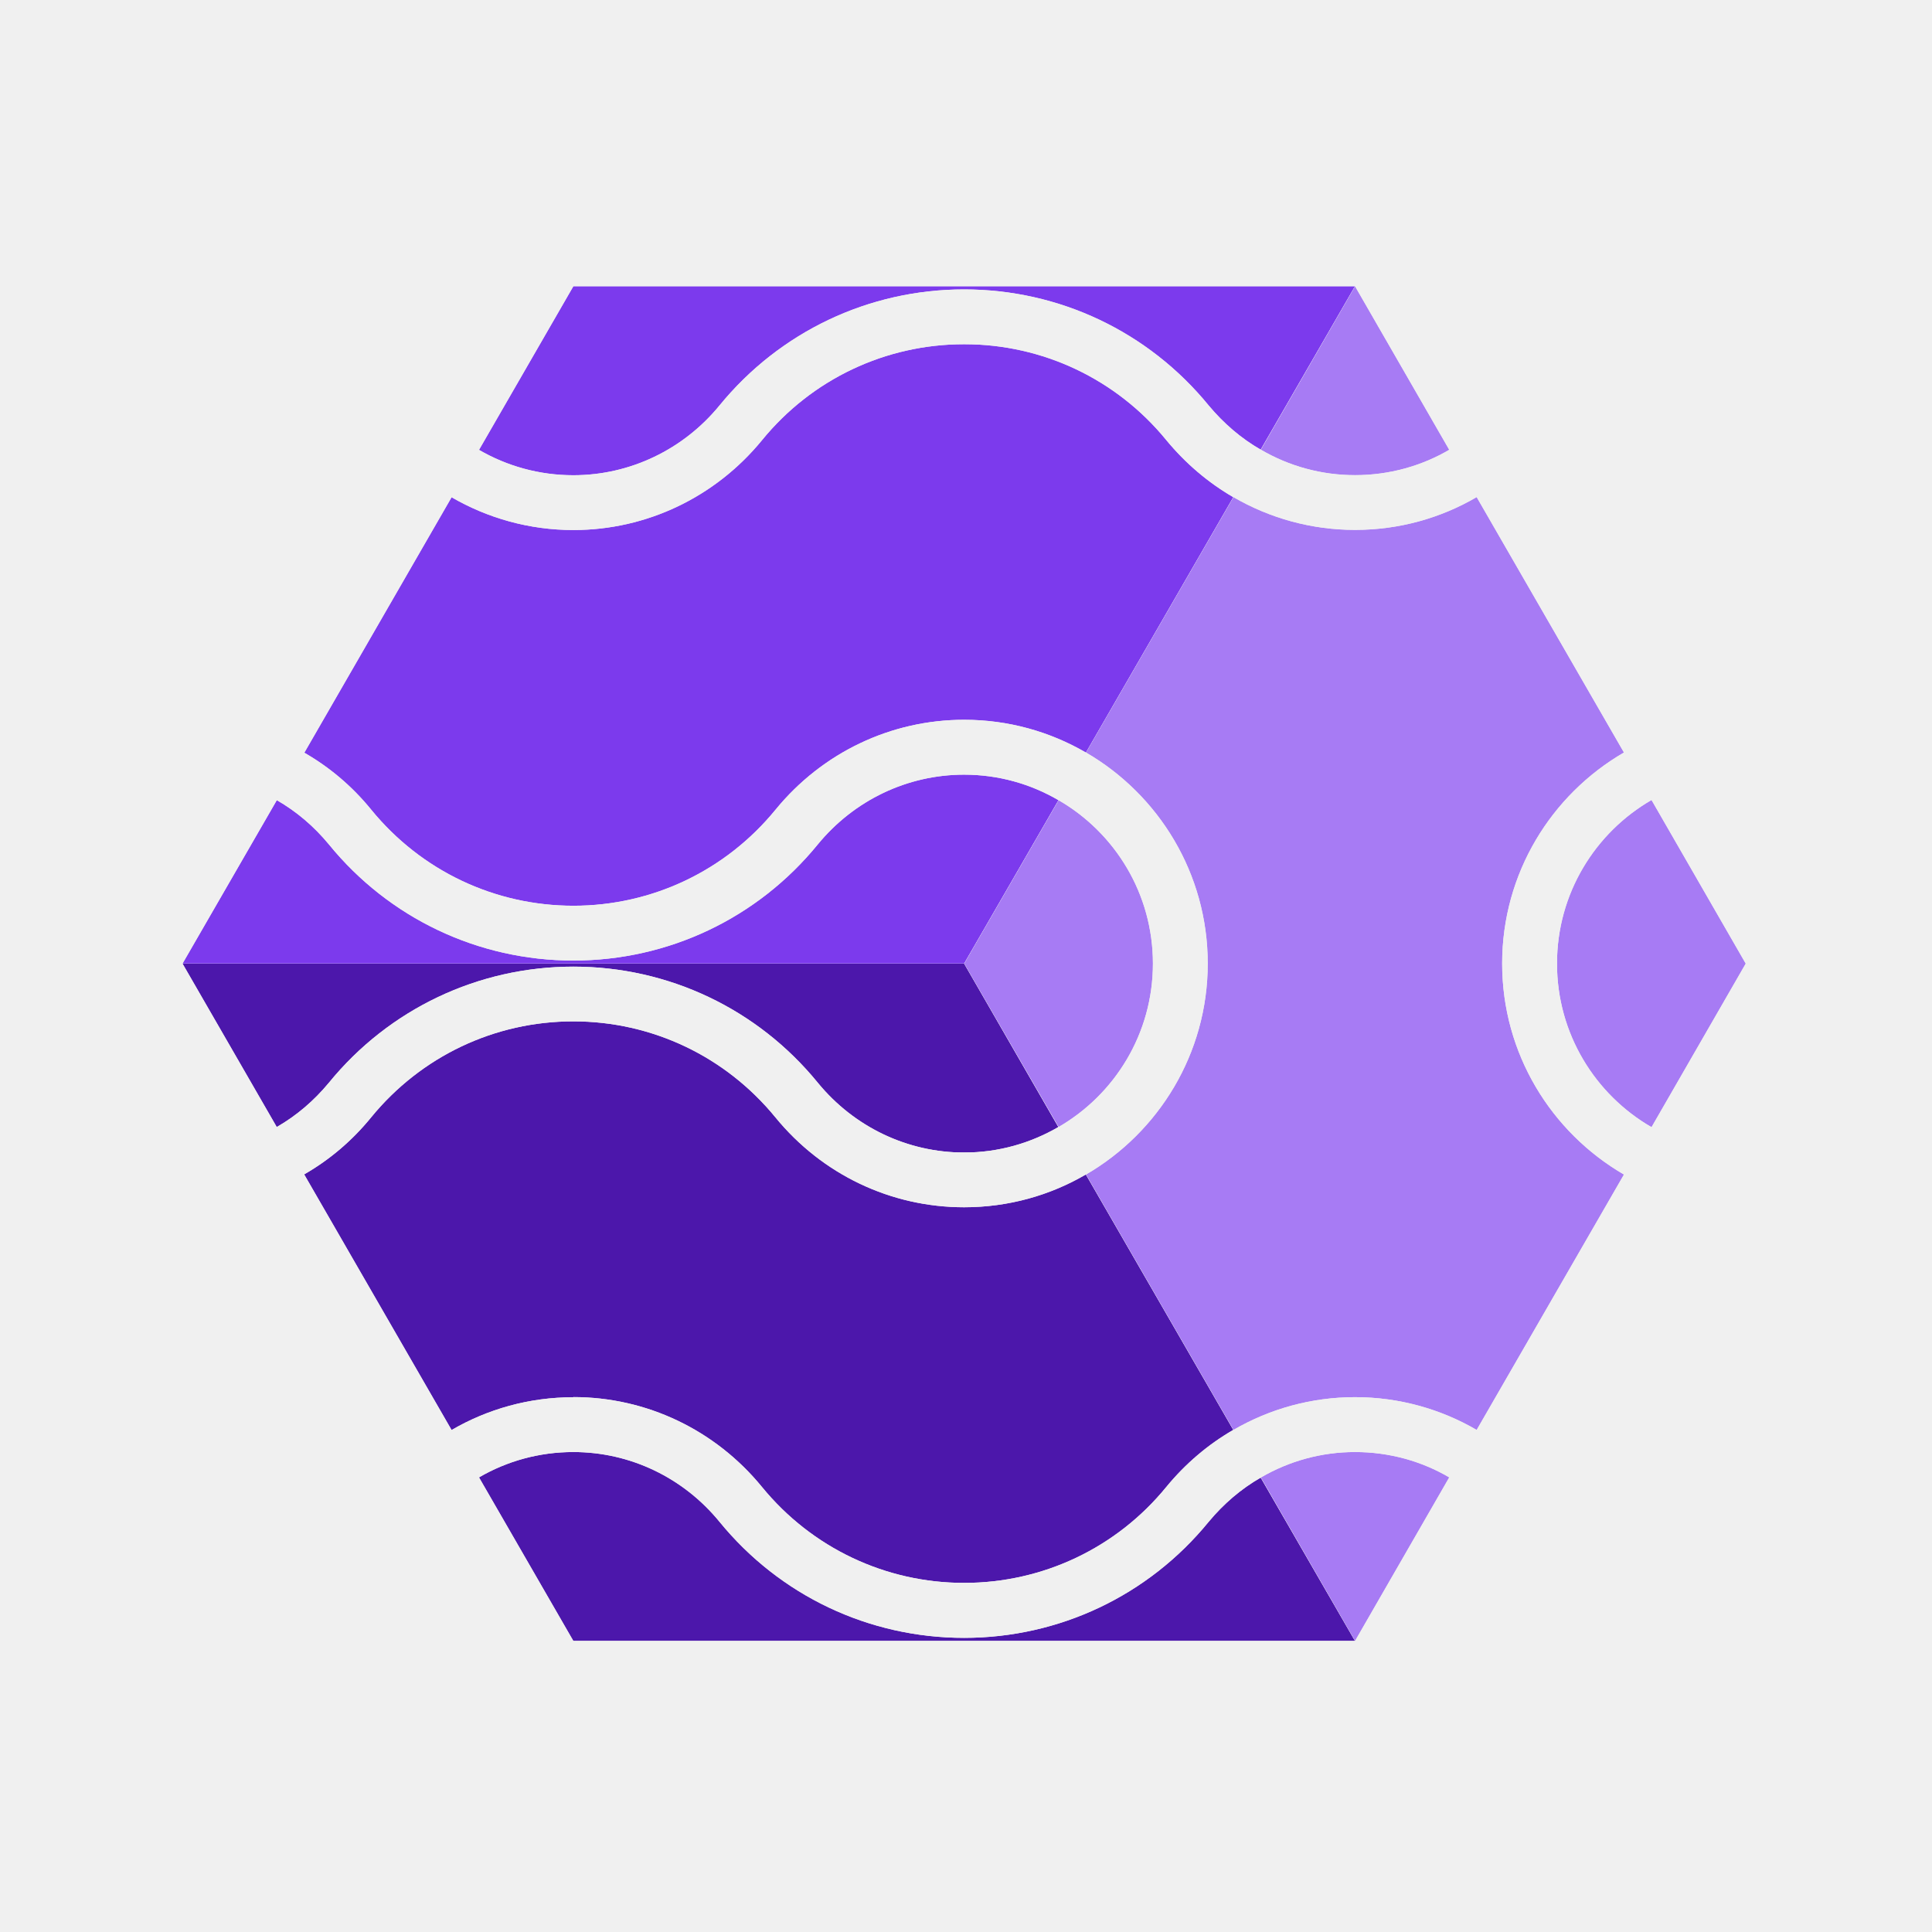
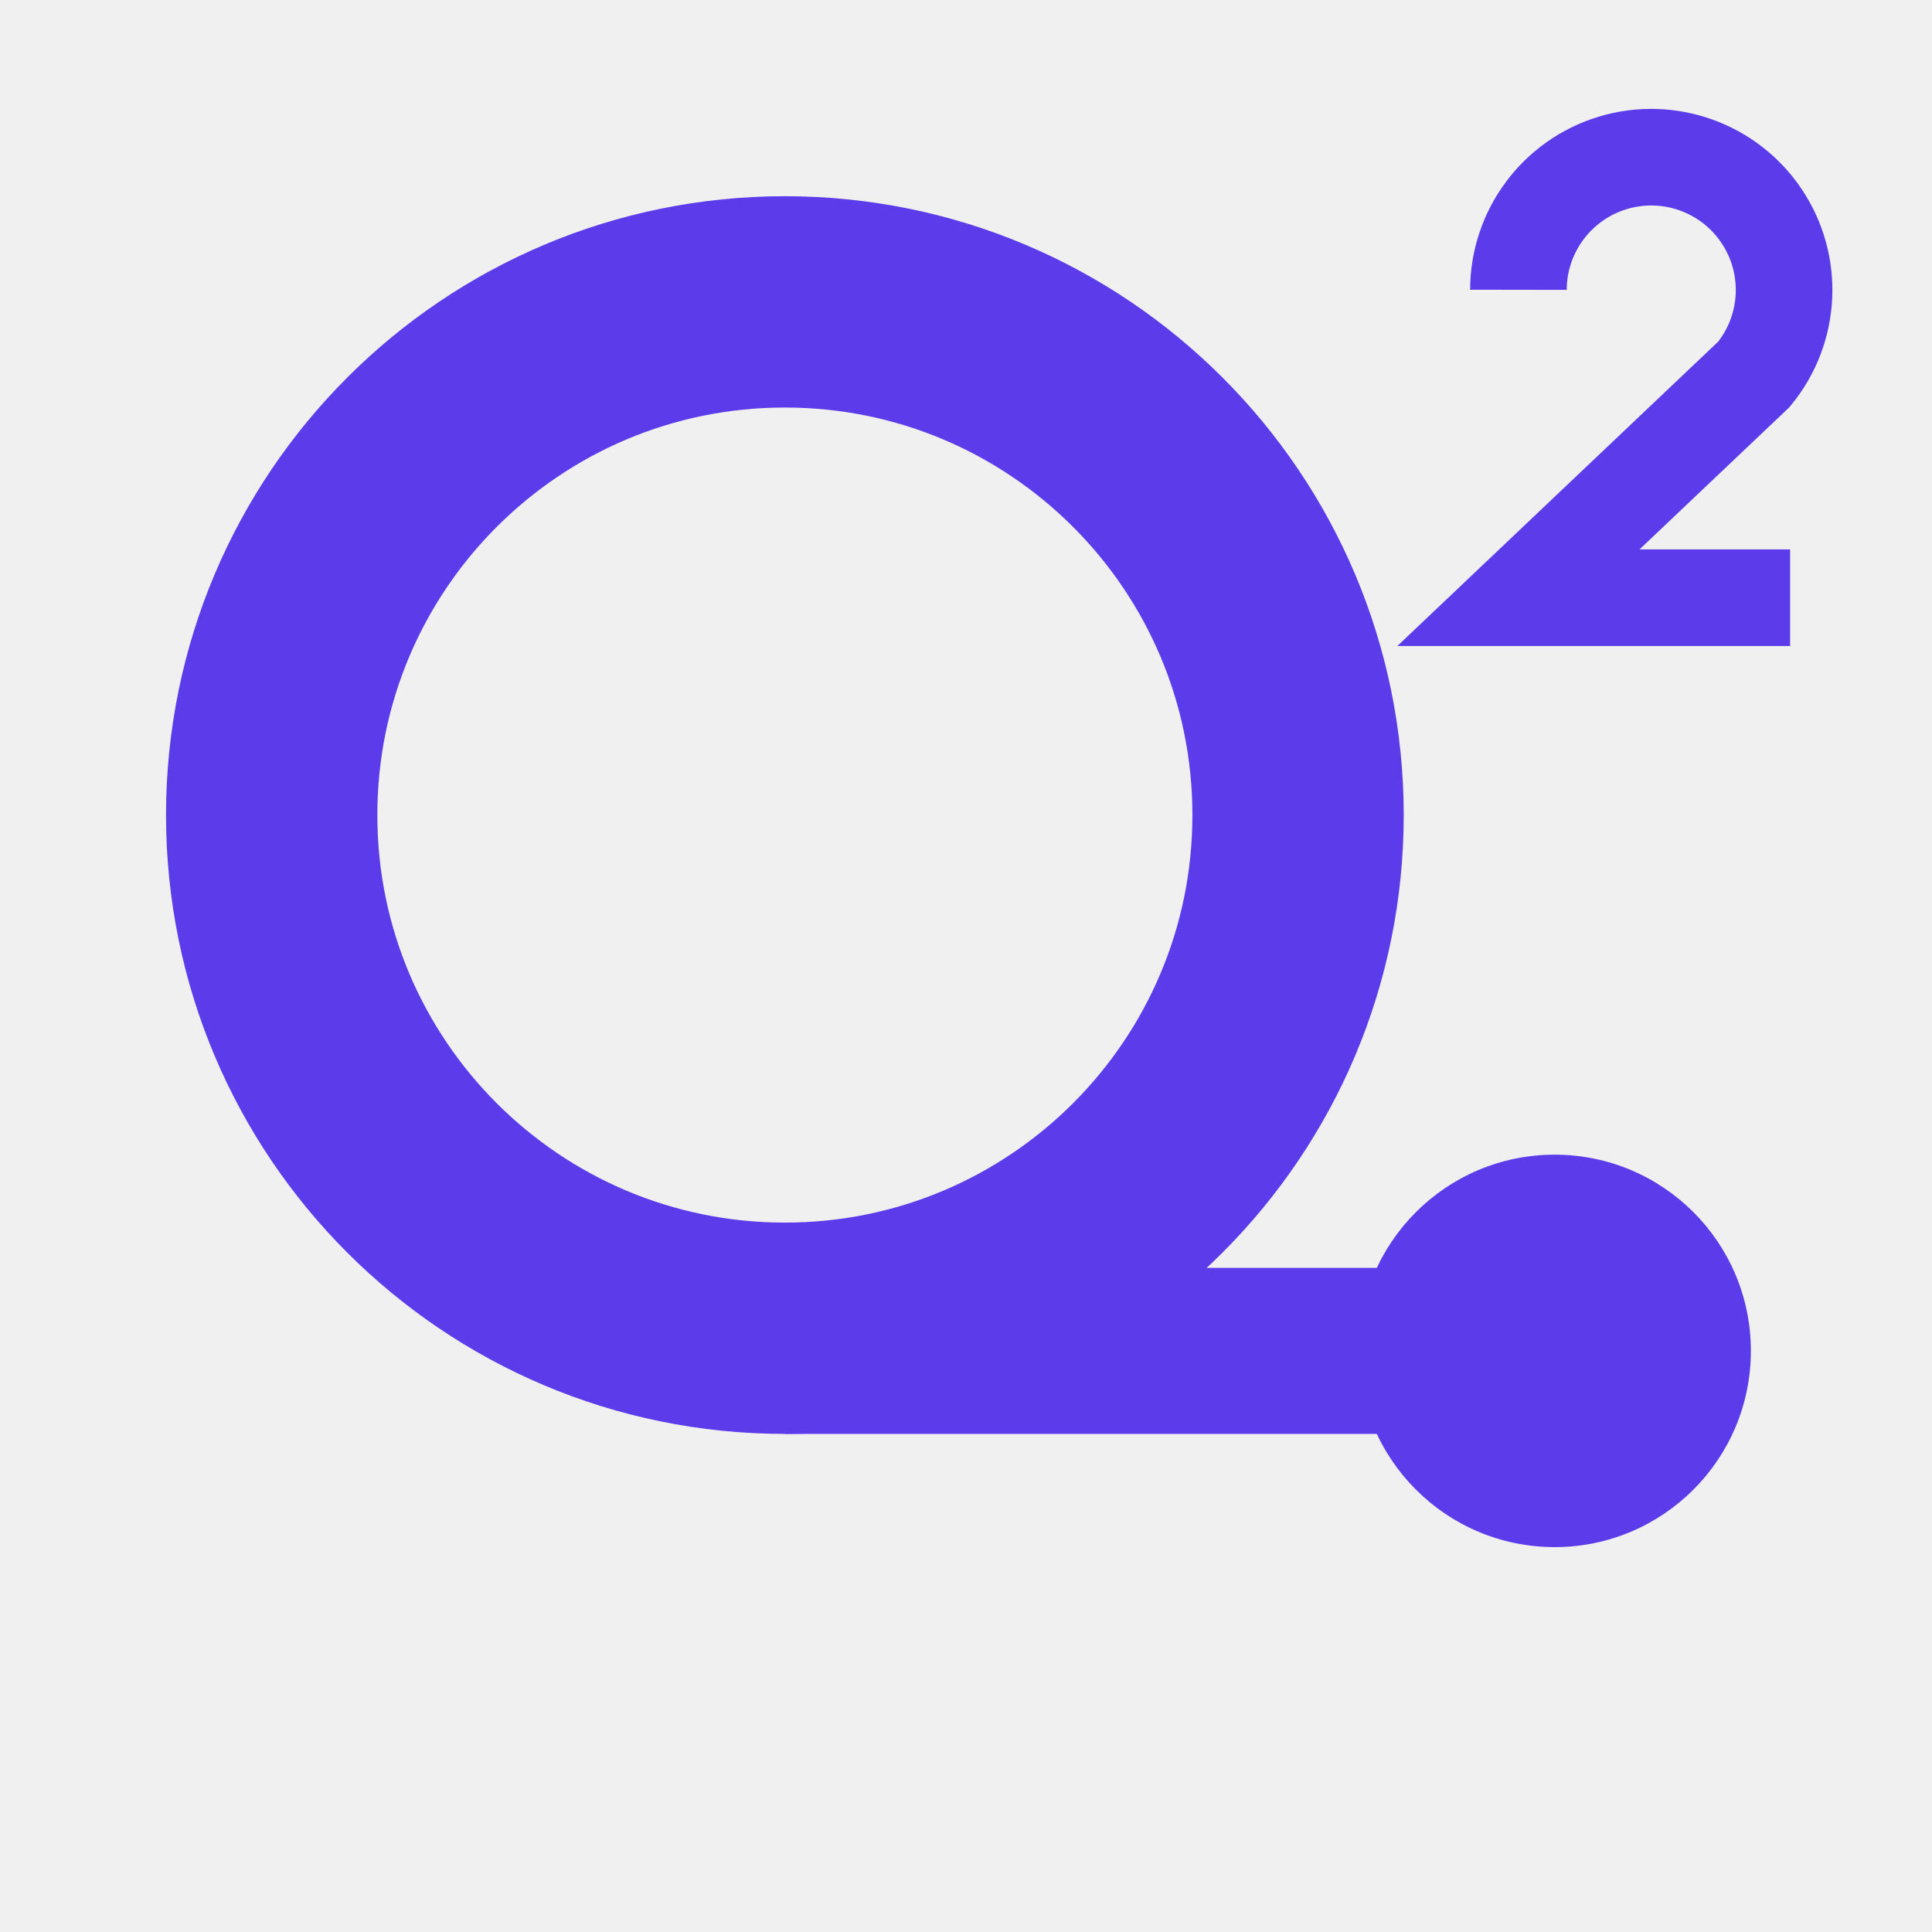
- <svg xmlns="http://www.w3.org/2000/svg" width="1024" height="1024" viewBox="0 0 1024 1024" fill="none">
-   <mask id="mask0_1_1226" style="mask-type:luminance" maskUnits="userSpaceOnUse" x="666" y="150" width="103" height="104">
-     <path d="M666.206 150.424H768.791V253.074H666.206V150.424Z" fill="white" />
-   </mask>
-   <g mask="url(#mask0_1_1226)">
-     <mask id="mask1_1_1226" style="mask-type:luminance" maskUnits="userSpaceOnUse" x="668" y="151" width="101" height="101">
-       <path d="M718.198 251.84C700.391 251.84 683.263 247.11 668.251 238.33L718.198 151.709L768.134 238.402C753.441 246.997 736.312 251.84 718.198 251.84Z" fill="white" />
-     </mask>
-     <g mask="url(#mask1_1_1226)">
-       <mask id="mask2_1_1226" style="mask-type:luminance" maskUnits="userSpaceOnUse" x="666" y="150" width="103" height="104">
-         <path d="M768.791 150.424H666.206V253.074H768.791V150.424Z" fill="white" />
-       </mask>
-       <g mask="url(#mask2_1_1226)">
-         <mask id="mask3_1_1226" style="mask-type:luminance" maskUnits="userSpaceOnUse" x="668" y="151" width="101" height="101">
-           <path d="M668.056 151.565H768.35V251.922H668.056V151.565Z" fill="white" />
-         </mask>
-         <g mask="url(#mask3_1_1226)">
-           <mask id="mask4_1_1226" style="mask-type:luminance" maskUnits="userSpaceOnUse" x="668" y="151" width="101" height="101">
-             <path d="M718.198 251.84C700.391 251.84 683.263 247.11 668.251 238.33L718.198 151.709L768.134 238.402C753.441 246.997 736.312 251.84 718.198 251.84Z" fill="white" />
-           </mask>
-           <g mask="url(#mask4_1_1226)">
-             <path d="M1138.4 -35.2H-114.4V1059.2H1138.4V-35.2Z" fill="#A77BF4" />
-           </g>
-         </g>
-       </g>
-     </g>
-   </g>
-   <mask id="mask5_1_1226" style="mask-type:luminance" maskUnits="userSpaceOnUse" x="511" y="421" width="102" height="177">
-     <path d="M511.014 421.956H612.253V597.87H511.014V421.956Z" fill="white" />
-   </mask>
-   <g mask="url(#mask5_1_1226)">
-     <mask id="mask6_1_1226" style="mask-type:luminance" maskUnits="userSpaceOnUse" x="511" y="424" width="101" height="174">
-       <path d="M611.071 510.725C611.071 547.697 590.942 580.053 561.053 597.346L511.024 510.725L561.053 424.104C590.984 441.408 611.071 473.722 611.071 510.725Z" fill="white" />
-     </mask>
-     <g mask="url(#mask6_1_1226)">
-       <mask id="mask7_1_1226" style="mask-type:luminance" maskUnits="userSpaceOnUse" x="511" y="421" width="103" height="177">
-         <path d="M613.599 421.524H511.014V597.87H613.599V421.524Z" fill="white" />
-       </mask>
-       <g mask="url(#mask7_1_1226)">
-         <mask id="mask8_1_1226" style="mask-type:luminance" maskUnits="userSpaceOnUse" x="511" y="423" width="101" height="175">
-           <path d="M511.014 423.59H611.287V597.778H511.014V423.59Z" fill="white" />
-         </mask>
-         <g mask="url(#mask8_1_1226)">
-           <mask id="mask9_1_1226" style="mask-type:luminance" maskUnits="userSpaceOnUse" x="511" y="424" width="101" height="174">
-             <path d="M611.071 510.725C611.071 547.697 590.942 580.053 561.053 597.346L511.024 510.725L561.053 424.104C590.984 441.408 611.071 473.722 611.071 510.725Z" fill="white" />
-           </mask>
-           <g mask="url(#mask9_1_1226)">
-             <path d="M1138.4 -35.2H-114.4V1059.2H1138.4V-35.2Z" fill="#A77BF4" />
-           </g>
-         </g>
-       </g>
-     </g>
-   </g>
-   <mask id="mask10_1_1226" style="mask-type:luminance" maskUnits="userSpaceOnUse" x="666" y="768" width="103" height="104">
-     <path d="M666.206 768.952H768.791V871.602H666.206V768.952Z" fill="white" />
-   </mask>
-   <g mask="url(#mask10_1_1226)">
-     <mask id="mask11_1_1226" style="mask-type:luminance" maskUnits="userSpaceOnUse" x="668" y="769" width="101" height="101">
-       <path d="M718.198 769.61C736.353 769.61 753.482 774.453 768.134 783.048L718.198 869.751L668.251 783.13C683.294 774.34 700.432 769.61 718.198 769.61Z" fill="white" />
-     </mask>
-     <g mask="url(#mask11_1_1226)">
-       <mask id="mask12_1_1226" style="mask-type:luminance" maskUnits="userSpaceOnUse" x="666" y="768" width="103" height="104">
-         <path d="M768.791 768.952H666.206V871.602H768.791V768.952Z" fill="white" />
-       </mask>
-       <g mask="url(#mask12_1_1226)">
-         <mask id="mask13_1_1226" style="mask-type:luminance" maskUnits="userSpaceOnUse" x="668" y="769" width="101" height="101">
-           <path d="M668.056 769.456H768.35V869.803H668.056V769.456Z" fill="white" />
-         </mask>
-         <g mask="url(#mask13_1_1226)">
-           <mask id="mask14_1_1226" style="mask-type:luminance" maskUnits="userSpaceOnUse" x="668" y="769" width="101" height="101">
-             <path d="M718.198 769.61C736.353 769.61 753.482 774.453 768.134 783.048L718.198 869.751L668.251 783.13C683.294 774.34 700.432 769.61 718.198 769.61Z" fill="white" />
-           </mask>
-           <g mask="url(#mask14_1_1226)">
-             <path d="M1138.4 -35.2H-114.4V1059.2H1138.4V-35.2Z" fill="#A77BF4" />
-           </g>
-         </g>
-       </g>
-     </g>
-   </g>
-   <mask id="mask15_1_1226" style="mask-type:luminance" maskUnits="userSpaceOnUse" x="574" y="262" width="287" height="497">
-     <path d="M574.143 262.183H860.855V758.424H574.143V262.183Z" fill="white" />
-   </mask>
-   <g mask="url(#mask15_1_1226)">
-     <mask id="mask16_1_1226" style="mask-type:luminance" maskUnits="userSpaceOnUse" x="575" y="263" width="286" height="495">
-       <path d="M860.732 622.535L782.663 757.9C763.726 746.868 741.624 740.524 718.198 740.524C695.233 740.524 673.101 746.632 653.722 757.9L575.581 622.535C614.143 600.142 640.128 558.369 640.128 510.684C640.128 462.999 614.143 421.226 575.581 398.843L653.722 263.468C673.101 274.747 695.274 280.854 718.198 280.854C741.665 280.854 763.726 274.541 782.663 263.468L860.732 398.843C822.17 421.226 796.174 462.927 796.174 510.684C796.174 558.451 822.17 600.142 860.732 622.535Z" fill="white" />
-     </mask>
-     <g mask="url(#mask16_1_1226)">
-       <mask id="mask17_1_1226" style="mask-type:luminance" maskUnits="userSpaceOnUse" x="574" y="260" width="287" height="499">
-         <path d="M860.855 260.97H574.143V758.424H860.855V260.97Z" fill="white" />
-       </mask>
-       <g mask="url(#mask17_1_1226)">
-         <mask id="mask18_1_1226" style="mask-type:luminance" maskUnits="userSpaceOnUse" x="575" y="263" width="286" height="496">
-           <path d="M575.335 263.273H860.855V758.095H575.335V263.273Z" fill="white" />
-         </mask>
-         <g mask="url(#mask18_1_1226)">
-           <mask id="mask19_1_1226" style="mask-type:luminance" maskUnits="userSpaceOnUse" x="575" y="263" width="286" height="495">
-             <path d="M860.732 622.535L782.663 757.9C763.726 746.868 741.624 740.524 718.198 740.524C695.233 740.524 673.101 746.632 653.722 757.9L575.581 622.535C614.143 600.142 640.128 558.369 640.128 510.684C640.128 462.999 614.143 421.226 575.581 398.843L653.722 263.468C673.101 274.747 695.274 280.854 718.198 280.854C741.665 280.854 763.726 274.541 782.663 263.468L860.732 398.843C822.17 421.226 796.174 462.927 796.174 510.684C796.174 558.451 822.17 600.142 860.732 622.535Z" fill="white" />
-           </mask>
-           <g mask="url(#mask19_1_1226)">
-             <path d="M1138.4 -35.2H-114.4V1059.2H1138.4V-35.2Z" fill="#A77BF4" />
-           </g>
-         </g>
-       </g>
-     </g>
-   </g>
-   <mask id="mask20_1_1226" style="mask-type:luminance" maskUnits="userSpaceOnUse" x="825" y="421" width="101" height="177">
-     <path d="M825.149 421.956H925.679V597.87H825.149V421.956Z" fill="white" />
-   </mask>
-   <g mask="url(#mask20_1_1226)">
-     <mask id="mask21_1_1226" style="mask-type:luminance" maskUnits="userSpaceOnUse" x="825" y="424" width="101" height="174">
-       <path d="M925.279 510.725L875.342 597.428C845.401 580.124 825.242 547.81 825.242 510.725C825.242 473.64 845.401 441.326 875.342 424.022L925.279 510.725Z" fill="white" />
-     </mask>
-     <g mask="url(#mask21_1_1226)">
-       <mask id="mask22_1_1226" style="mask-type:luminance" maskUnits="userSpaceOnUse" x="824" y="421" width="103" height="177">
-         <path d="M926.614 421.524H824.029V597.87H926.614V421.524Z" fill="white" />
-       </mask>
-       <g mask="url(#mask22_1_1226)">
-         <mask id="mask23_1_1226" style="mask-type:luminance" maskUnits="userSpaceOnUse" x="825" y="423" width="101" height="175">
-           <path d="M825.149 423.59H925.402V597.778H825.149V423.59Z" fill="white" />
-         </mask>
-         <g mask="url(#mask23_1_1226)">
-           <mask id="mask24_1_1226" style="mask-type:luminance" maskUnits="userSpaceOnUse" x="825" y="424" width="101" height="174">
-             <path d="M925.279 510.725L875.342 597.428C845.401 580.124 825.242 547.81 825.242 510.725C825.242 473.64 845.401 441.326 875.342 424.022L925.279 510.725Z" fill="white" />
-           </mask>
-           <g mask="url(#mask24_1_1226)">
-             <path d="M1138.4 -35.2H-114.4V1059.2H1138.4V-35.2Z" fill="#A77BF4" />
-           </g>
-         </g>
-       </g>
-     </g>
-   </g>
-   <mask id="mask25_1_1226" style="mask-type:luminance" maskUnits="userSpaceOnUse" x="95" y="510" width="466" height="102">
-     <path d="M95.413 510.725H560.991V611.03H95.413V510.725Z" fill="white" />
-   </mask>
-   <g mask="url(#mask25_1_1226)">
-     <mask id="mask26_1_1226" style="mask-type:luminance" maskUnits="userSpaceOnUse" x="96" y="510" width="465" height="101">
-       <path d="M560.97 597.346C546.236 605.9 529.221 610.866 511.024 610.866C480.98 610.866 452.703 597.346 433.479 573.904C401.575 534.763 354.321 512.339 303.902 512.339C253.452 512.339 206.156 534.804 174.293 573.904C166.371 583.476 157.073 591.393 146.685 597.346L96.738 510.725H511.024L560.97 597.346Z" fill="white" />
-     </mask>
-     <g mask="url(#mask26_1_1226)">
-       <mask id="mask27_1_1226" style="mask-type:luminance" maskUnits="userSpaceOnUse" x="95" y="508" width="466" height="104">
-         <path d="M560.991 508.381H95.413V611.03H560.991V508.381Z" fill="white" />
-       </mask>
-       <g mask="url(#mask27_1_1226)">
-         <mask id="mask28_1_1226" style="mask-type:luminance" maskUnits="userSpaceOnUse" x="96" y="510" width="465" height="102">
-           <path d="M96.605 510.725H560.991V611.03H96.605V510.725Z" fill="white" />
-         </mask>
-         <g mask="url(#mask28_1_1226)">
-           <mask id="mask29_1_1226" style="mask-type:luminance" maskUnits="userSpaceOnUse" x="96" y="510" width="465" height="101">
-             <path d="M560.97 597.346C546.236 605.9 529.221 610.866 511.024 610.866C480.98 610.866 452.703 597.346 433.479 573.904C401.575 534.763 354.321 512.339 303.902 512.339C253.452 512.339 206.156 534.804 174.293 573.904C166.371 583.476 157.073 591.393 146.685 597.346L96.738 510.725H511.024L560.97 597.346Z" fill="white" />
-           </mask>
-           <g mask="url(#mask29_1_1226)">
-             <path d="M1138.4 -35.2H-114.4V1059.2H1138.4V-35.2Z" fill="#4C17AB" />
-           </g>
-         </g>
-       </g>
-     </g>
-   </g>
-   <mask id="mask30_1_1226" style="mask-type:luminance" maskUnits="userSpaceOnUse" x="161" y="540" width="495" height="300">
-     <path d="M161.172 540.305H655.685V839.143H161.172V540.305Z" fill="white" />
-   </mask>
-   <g mask="url(#mask30_1_1226)">
-     <mask id="mask31_1_1226" style="mask-type:luminance" maskUnits="userSpaceOnUse" x="161" y="541" width="493" height="298">
-       <path d="M303.902 740.566C280.434 740.566 258.373 746.868 239.354 757.941L161.214 622.453C174.561 614.804 186.613 604.635 196.703 592.226C223.13 559.911 262.113 541.343 303.861 541.343C345.536 541.343 384.529 559.87 410.987 592.226C435.76 622.535 472.195 639.87 510.993 639.87C534.502 639.87 556.593 633.567 575.54 622.494L653.681 757.869C640.252 765.632 628.282 775.8 618.12 788.168C591.764 820.442 552.699 838.969 511.024 838.969C469.359 838.969 430.294 820.442 403.897 788.168C379.125 757.869 342.7 740.483 303.902 740.483" fill="white" />
-     </mask>
-     <g mask="url(#mask31_1_1226)">
-       <mask id="mask32_1_1226" style="mask-type:luminance" maskUnits="userSpaceOnUse" x="161" y="539" width="495" height="302">
-         <path d="M655.685 539.965H161.172V840.017H655.685V539.965Z" fill="white" />
-       </mask>
-       <g mask="url(#mask32_1_1226)">
-         <mask id="mask33_1_1226" style="mask-type:luminance" maskUnits="userSpaceOnUse" x="161" y="540" width="494" height="300">
-           <path d="M161.172 540.983H654.185V839.143H161.172V540.983Z" fill="white" />
-         </mask>
-         <g mask="url(#mask33_1_1226)">
-           <mask id="mask34_1_1226" style="mask-type:luminance" maskUnits="userSpaceOnUse" x="161" y="541" width="493" height="298">
-             <path d="M303.902 740.566C280.434 740.566 258.373 746.868 239.354 757.941L161.214 622.453C174.561 614.804 186.613 604.635 196.703 592.226C223.13 559.911 262.113 541.343 303.861 541.343C345.536 541.343 384.529 559.87 410.987 592.226C435.76 622.535 472.195 639.87 510.993 639.87C534.502 639.87 556.593 633.567 575.54 622.494L653.681 757.869C640.252 765.632 628.282 775.8 618.12 788.168C591.764 820.442 552.699 838.969 511.024 838.969C469.359 838.969 430.294 820.442 403.897 788.168C379.125 757.869 342.7 740.483 303.902 740.483" fill="white" />
-           </mask>
-           <g mask="url(#mask34_1_1226)">
-             <path d="M1138.4 -35.2H-114.4V1059.2H1138.4V-35.2Z" fill="#4C17AB" />
-           </g>
-         </g>
-       </g>
-     </g>
-   </g>
-   <mask id="mask35_1_1226" style="mask-type:luminance" maskUnits="userSpaceOnUse" x="253" y="768" width="466" height="104">
-     <path d="M253.236 768.952H718.701V871.602H253.236V768.952Z" fill="white" />
-   </mask>
-   <g mask="url(#mask35_1_1226)">
-     <mask id="mask36_1_1226" style="mask-type:luminance" maskUnits="userSpaceOnUse" x="253" y="769" width="466" height="101">
-       <path d="M718.198 869.751H303.902L253.883 783.048C268.617 774.453 285.705 769.61 303.902 769.61C333.956 769.61 362.191 783.13 381.375 806.613C413.319 845.713 460.533 868.096 510.993 868.096C561.443 868.096 608.667 845.713 640.601 806.613C648.523 797.072 657.812 789.114 668.21 783.161L718.198 869.751Z" fill="white" />
-     </mask>
-     <g mask="url(#mask36_1_1226)">
-       <mask id="mask37_1_1226" style="mask-type:luminance" maskUnits="userSpaceOnUse" x="253" y="768" width="466" height="104">
-         <path d="M718.814 768.952H253.236V871.602H718.814V768.952Z" fill="white" />
-       </mask>
-       <g mask="url(#mask37_1_1226)">
-         <mask id="mask38_1_1226" style="mask-type:luminance" maskUnits="userSpaceOnUse" x="253" y="769" width="466" height="101">
-           <path d="M253.657 769.456H718.516V869.803H253.657V769.456Z" fill="white" />
-         </mask>
-         <g mask="url(#mask38_1_1226)">
-           <mask id="mask39_1_1226" style="mask-type:luminance" maskUnits="userSpaceOnUse" x="253" y="769" width="466" height="101">
-             <path d="M718.198 869.751H303.902L253.883 783.048C268.617 774.453 285.705 769.61 303.902 769.61C333.956 769.61 362.191 783.13 381.375 806.613C413.319 845.713 460.533 868.096 510.993 868.096C561.443 868.096 608.667 845.713 640.601 806.613C648.523 797.072 657.812 789.114 668.21 783.161L718.198 869.751Z" fill="white" />
-           </mask>
-           <g mask="url(#mask39_1_1226)">
-             <path d="M1138.4 -35.2H-114.4V1059.2H1138.4V-35.2Z" fill="#4C17AB" />
-           </g>
-         </g>
-       </g>
-     </g>
-   </g>
-   <mask id="mask40_1_1226" style="mask-type:luminance" maskUnits="userSpaceOnUse" x="95" y="410" width="467" height="102">
-     <path d="M95.413 410.122H561.977V511.013H95.413V410.122Z" fill="white" />
-   </mask>
-   <g mask="url(#mask40_1_1226)">
-     <mask id="mask41_1_1226" style="mask-type:luminance" maskUnits="userSpaceOnUse" x="96" y="410" width="466" height="101">
-       <path d="M561.053 424.104L511.024 510.725H96.738L146.715 424.104C157.114 430.057 166.413 437.974 174.324 447.556C206.187 486.687 253.452 509.111 303.902 509.111C354.321 509.111 401.575 486.646 433.438 447.556C452.703 424.104 480.939 410.584 510.993 410.584C529.221 410.584 546.277 415.509 561.011 424.104" fill="white" />
-     </mask>
-     <g mask="url(#mask41_1_1226)">
-       <mask id="mask42_1_1226" style="mask-type:luminance" maskUnits="userSpaceOnUse" x="95" y="408" width="469" height="104">
-         <path d="M563.621 408.364H95.413V511.013H563.621V408.364Z" fill="white" />
-       </mask>
-       <g mask="url(#mask42_1_1226)">
-         <mask id="mask43_1_1226" style="mask-type:luminance" maskUnits="userSpaceOnUse" x="96" y="410" width="466" height="102">
-           <path d="M96.605 410.338H561.464V511.013H96.605V410.338Z" fill="white" />
-         </mask>
-         <g mask="url(#mask43_1_1226)">
-           <mask id="mask44_1_1226" style="mask-type:luminance" maskUnits="userSpaceOnUse" x="96" y="410" width="466" height="101">
-             <path d="M561.053 424.104L511.024 510.725H96.738L146.715 424.104C157.114 430.057 166.413 437.974 174.324 447.556C206.187 486.687 253.452 509.111 303.902 509.111C354.321 509.111 401.575 486.646 433.438 447.556C452.703 424.104 480.939 410.584 510.993 410.584C529.221 410.584 546.277 415.509 561.011 424.104" fill="white" />
-           </mask>
-           <g mask="url(#mask44_1_1226)">
-             <path d="M1138.4 -35.2H-114.4V1059.2H1138.4V-35.2Z" fill="#7C3AED" />
-           </g>
-         </g>
-       </g>
-     </g>
-   </g>
-   <mask id="mask45_1_1226" style="mask-type:luminance" maskUnits="userSpaceOnUse" x="161" y="182" width="495" height="300">
-     <path d="M161.172 182.297H655.685V481.135H161.172V182.297Z" fill="white" />
-   </mask>
-   <g mask="url(#mask45_1_1226)">
-     <mask id="mask46_1_1226" style="mask-type:luminance" maskUnits="userSpaceOnUse" x="161" y="182" width="493" height="299">
-       <path d="M653.681 263.55L575.581 398.884C556.634 387.852 534.543 381.498 511.024 381.498C472.236 381.498 435.801 398.884 411.028 429.183C384.601 461.508 345.618 480.066 303.943 480.066C262.196 480.066 223.202 461.539 196.775 429.183C186.695 416.774 174.643 406.606 161.296 398.956L239.354 263.55C258.373 274.582 280.475 280.926 303.902 280.926C342.659 280.926 379.124 263.55 403.897 233.282C430.253 200.968 469.318 182.44 511.024 182.44C552.74 182.44 591.764 200.968 618.15 233.241C628.312 245.578 640.293 255.747 653.722 263.55" fill="white" />
-     </mask>
-     <g mask="url(#mask46_1_1226)">
-       <mask id="mask47_1_1226" style="mask-type:luminance" maskUnits="userSpaceOnUse" x="161" y="182" width="495" height="301">
-         <path d="M655.685 182.009H161.172V482.061H655.685V182.009Z" fill="white" />
-       </mask>
-       <g mask="url(#mask47_1_1226)">
-         <mask id="mask48_1_1226" style="mask-type:luminance" maskUnits="userSpaceOnUse" x="161" y="182" width="494" height="299">
-           <path d="M161.172 182.297H654.185V480.395H161.172V182.297Z" fill="white" />
-         </mask>
-         <g mask="url(#mask48_1_1226)">
-           <mask id="mask49_1_1226" style="mask-type:luminance" maskUnits="userSpaceOnUse" x="161" y="182" width="493" height="299">
-             <path d="M653.681 263.55L575.581 398.884C556.634 387.852 534.543 381.498 511.024 381.498C472.236 381.498 435.801 398.884 411.028 429.183C384.601 461.508 345.618 480.066 303.943 480.066C262.196 480.066 223.202 461.539 196.775 429.183C186.695 416.774 174.643 406.606 161.296 398.956L239.354 263.55C258.373 274.582 280.475 280.926 303.902 280.926C342.659 280.926 379.124 263.55 403.897 233.282C430.253 200.968 469.318 182.44 511.024 182.44C552.74 182.44 591.764 200.968 618.15 233.241C628.312 245.578 640.293 255.747 653.722 263.55" fill="white" />
-           </mask>
-           <g mask="url(#mask49_1_1226)">
-             <path d="M1138.4 -35.2H-114.4V1059.2H1138.4V-35.2Z" fill="#7C3AED" />
-           </g>
-         </g>
-       </g>
-     </g>
-   </g>
-   <mask id="mask50_1_1226" style="mask-type:luminance" maskUnits="userSpaceOnUse" x="253" y="150" width="466" height="104">
-     <path d="M253.236 150.424H718.701V253.074H253.236V150.424Z" fill="white" />
-   </mask>
-   <g mask="url(#mask50_1_1226)">
-     <mask id="mask51_1_1226" style="mask-type:luminance" maskUnits="userSpaceOnUse" x="253" y="151" width="466" height="101">
-       <path d="M718.198 151.709L668.21 238.33C657.812 232.377 648.523 224.378 640.601 214.878C608.667 175.788 561.443 153.396 510.993 153.396C460.533 153.396 413.319 175.788 381.375 214.878C362.191 238.33 333.874 251.881 303.902 251.881C285.674 251.881 268.617 246.997 253.883 238.443L303.902 151.709H718.198Z" fill="white" />
-     </mask>
-     <g mask="url(#mask51_1_1226)">
-       <mask id="mask52_1_1226" style="mask-type:luminance" maskUnits="userSpaceOnUse" x="253" y="150" width="466" height="104">
-         <path d="M718.814 150.424H253.236V253.074H718.814V150.424Z" fill="white" />
-       </mask>
-       <g mask="url(#mask52_1_1226)">
-         <mask id="mask53_1_1226" style="mask-type:luminance" maskUnits="userSpaceOnUse" x="253" y="151" width="466" height="101">
-           <path d="M253.657 151.565H718.516V251.922H253.657V151.565Z" fill="white" />
-         </mask>
-         <g mask="url(#mask53_1_1226)">
-           <mask id="mask54_1_1226" style="mask-type:luminance" maskUnits="userSpaceOnUse" x="253" y="151" width="466" height="101">
-             <path d="M718.198 151.709L668.21 238.33C657.812 232.377 648.523 224.378 640.601 214.878C608.667 175.788 561.443 153.396 510.993 153.396C460.533 153.396 413.319 175.788 381.375 214.878C362.191 238.33 333.874 251.881 303.902 251.881C285.674 251.881 268.617 246.997 253.883 238.443L303.902 151.709H718.198Z" fill="white" />
-           </mask>
-           <g mask="url(#mask54_1_1226)">
-             <path d="M1138.4 -35.2H-114.4V1059.2H1138.4V-35.2Z" fill="#7C3AED" />
-           </g>
-         </g>
-       </g>
-     </g>
-   </g>
+ <svg xmlns="http://www.w3.org/2000/svg" viewBox="0 0 64 64" width="64" height="64" role="img" aria-label="Q² mark">
+   <circle cx="26" cy="27" r="17" fill="none" stroke="#5B3BEA" stroke-width="7" />
+   <rect x="26" y="42" width="25" height="5.5" fill="#5B3BEA" />
+   <circle cx="51.5" cy="44.75" r="6.5" fill="#5B3BEA" />
+   <path d="M50.3 9.6a4.4 4.4 0 1 1 7.8 2.8L50.3 19.8h9" fill="none" stroke="#5B3BEA" stroke-width="3.2" />
</svg>
